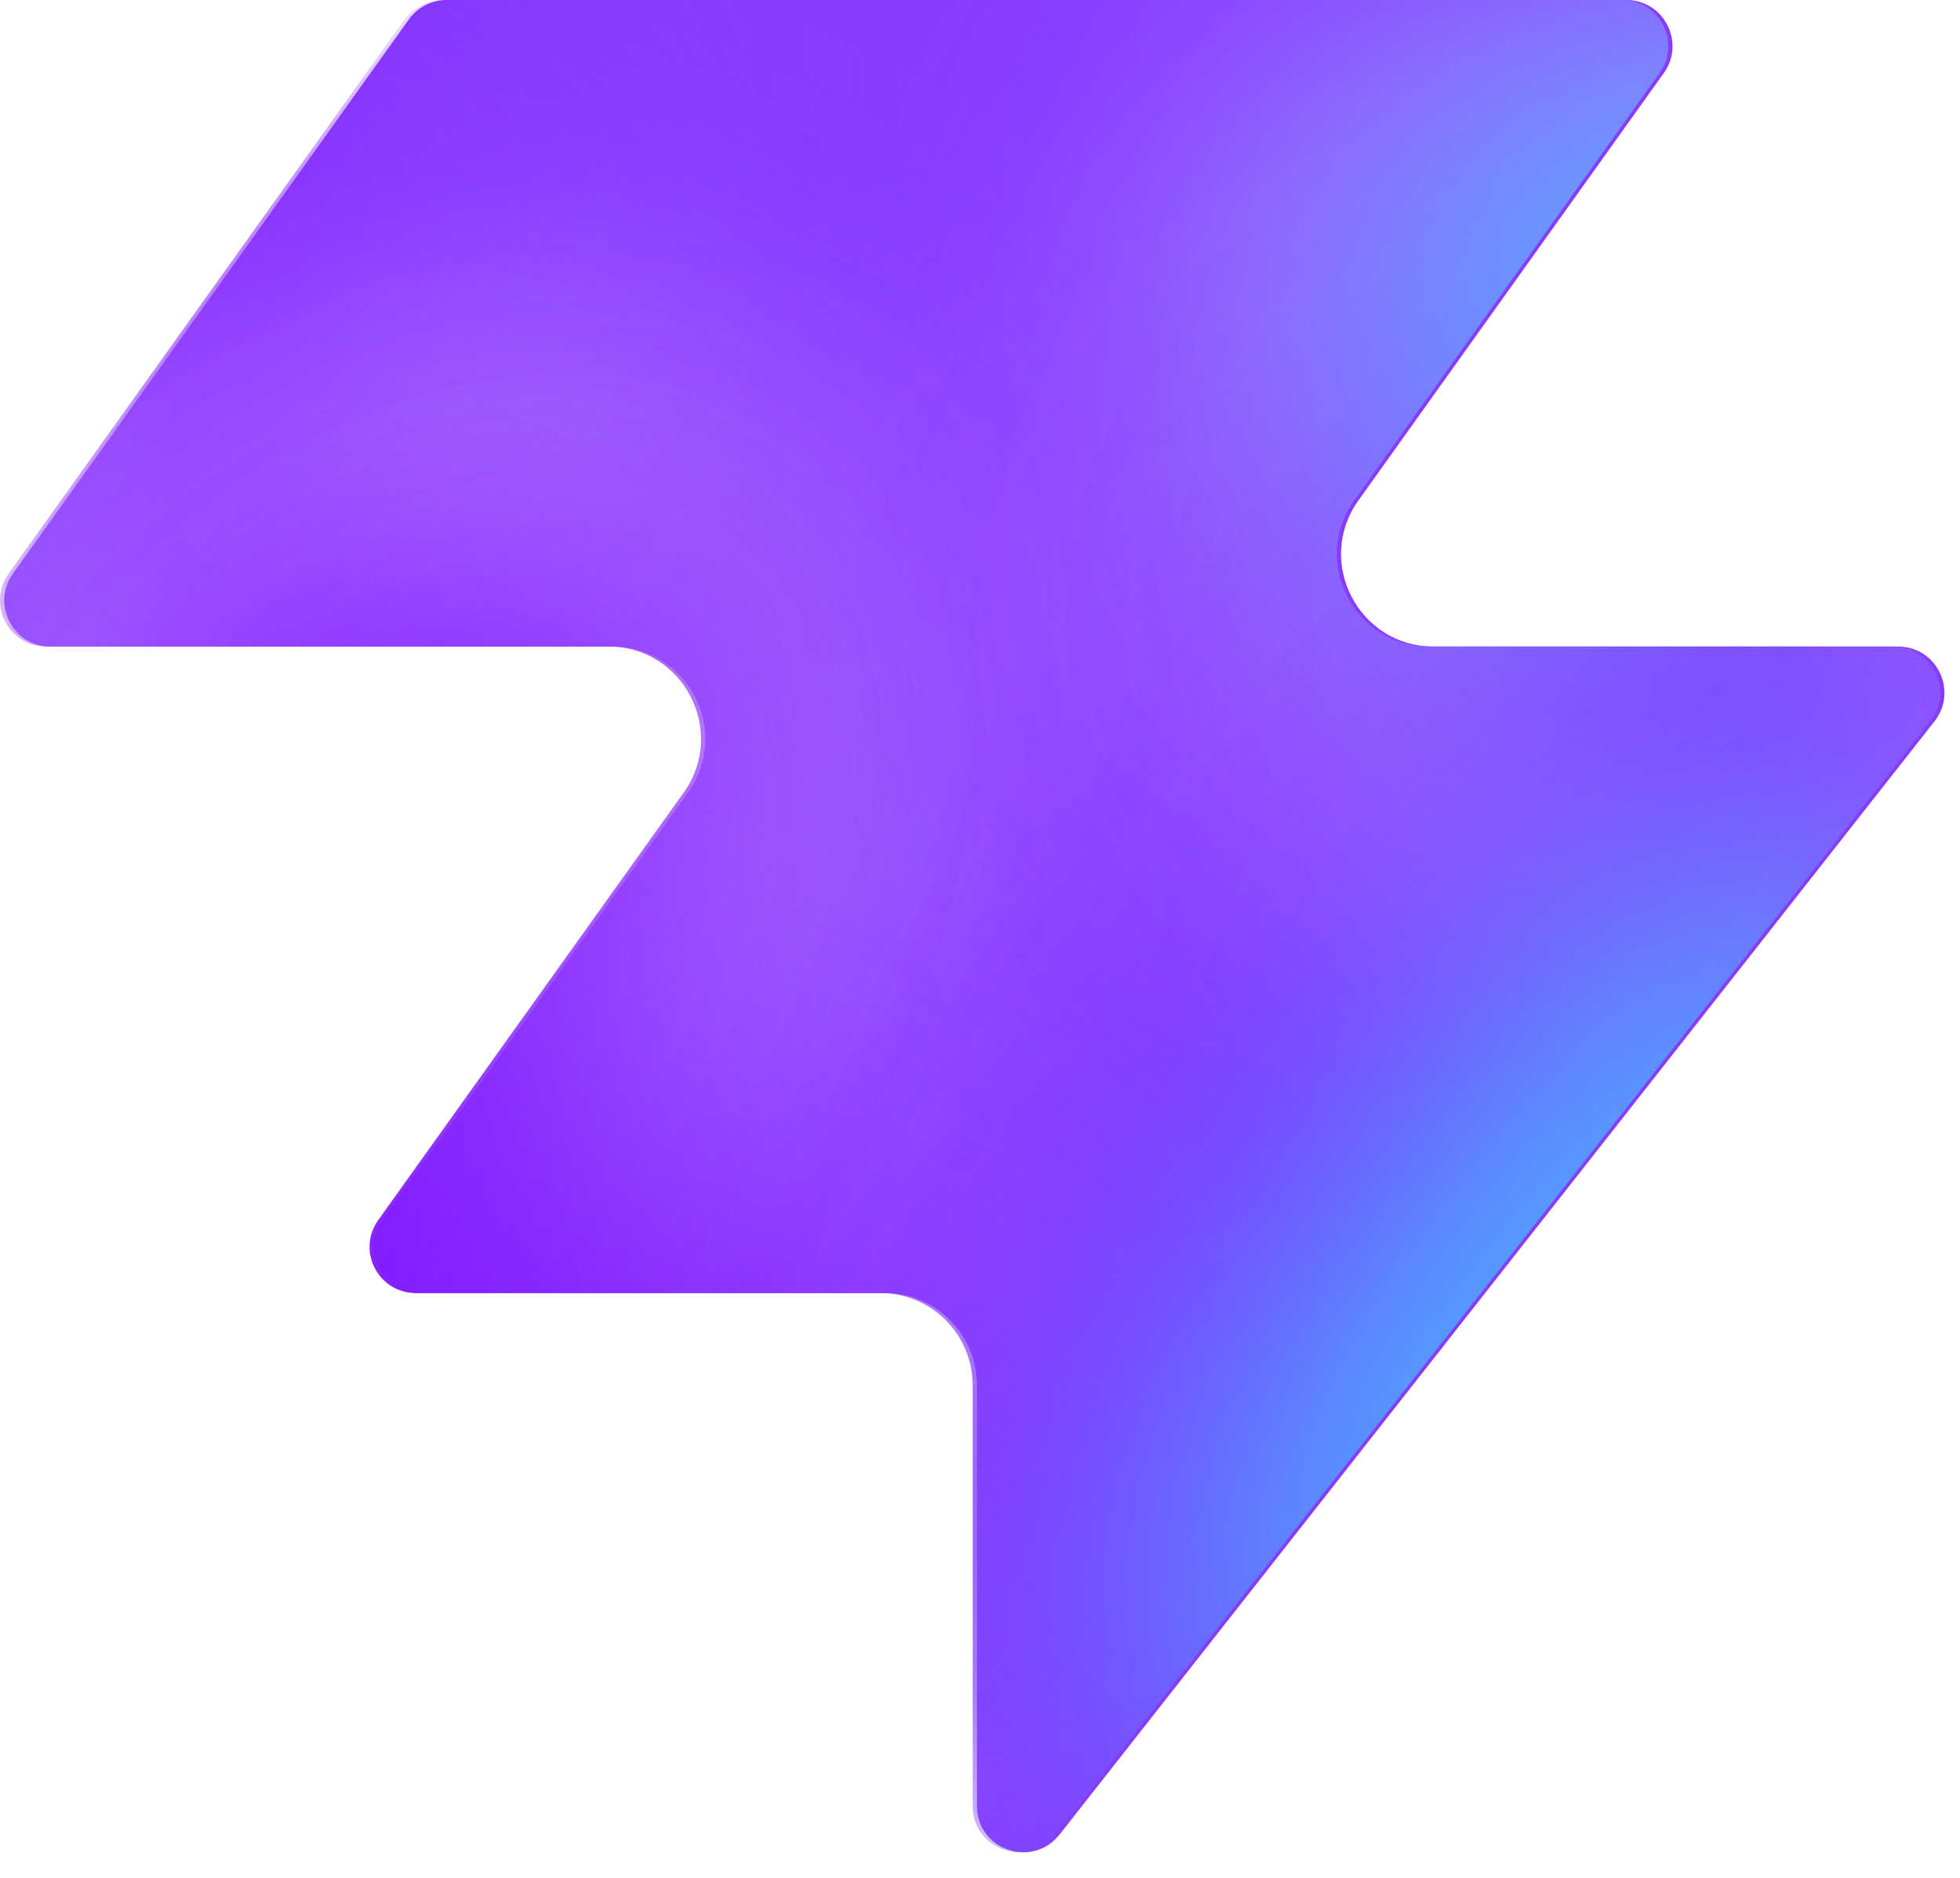
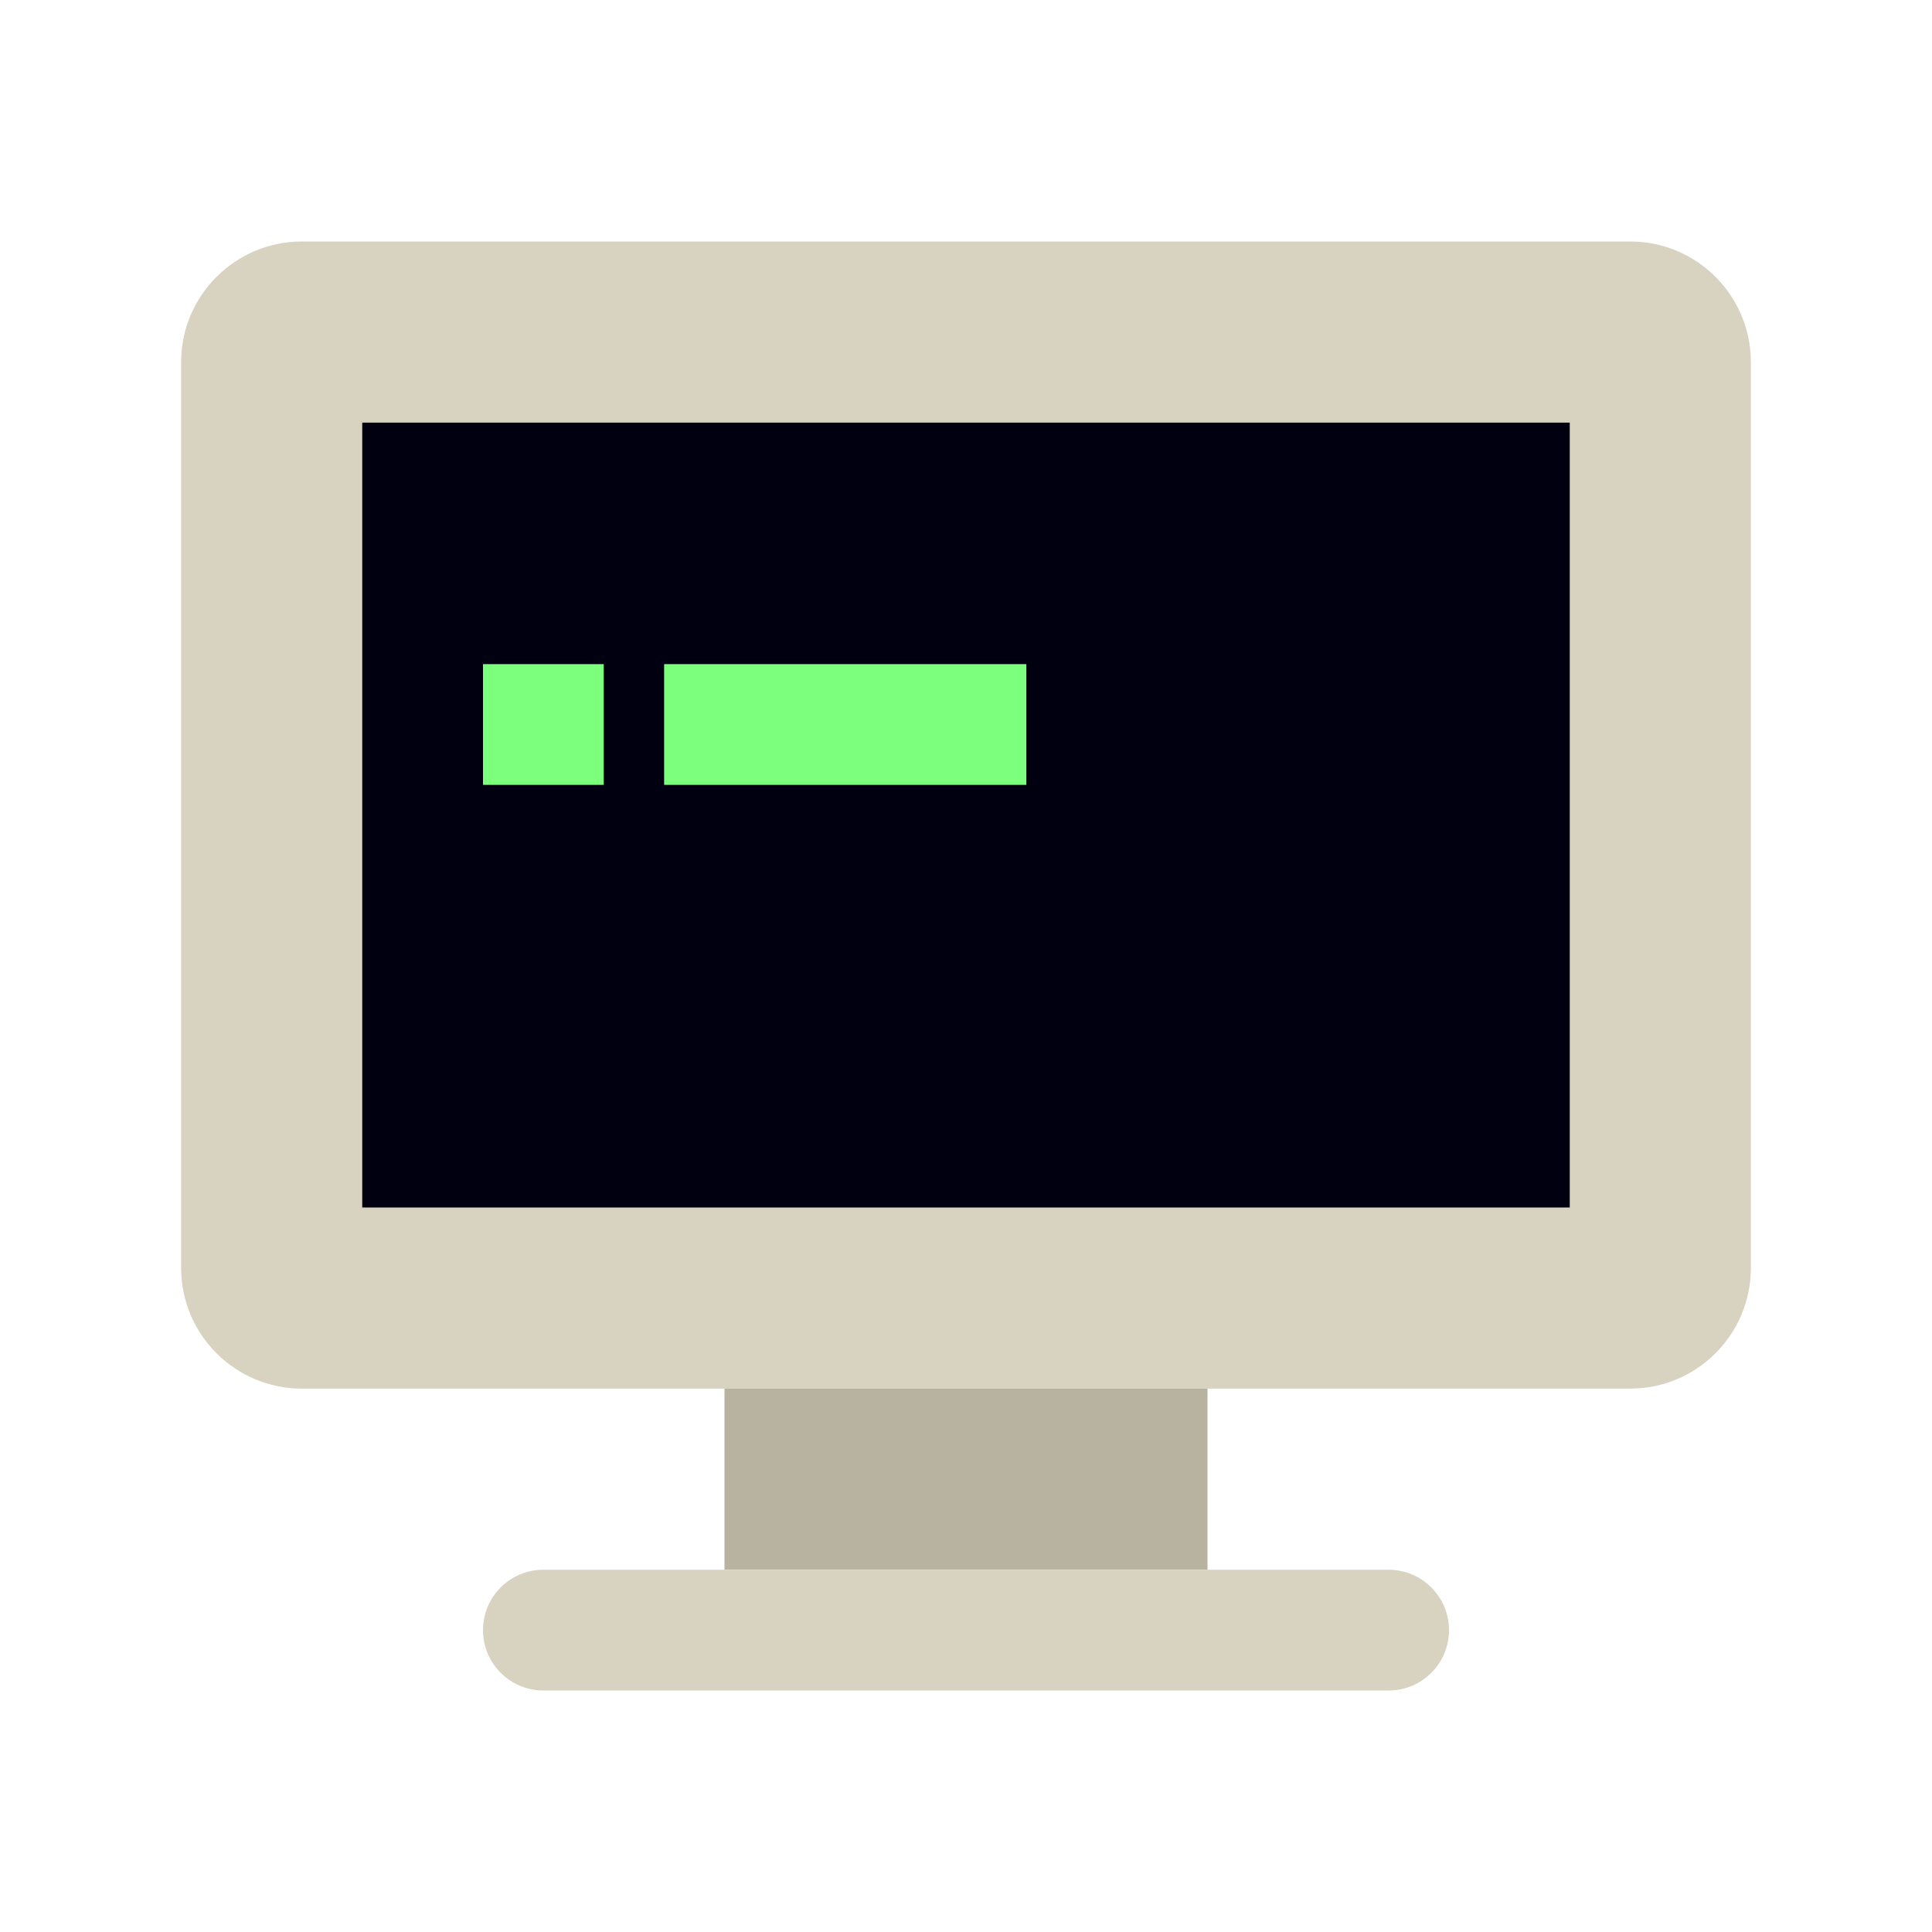
- <svg xmlns="http://www.w3.org/2000/svg" width="48" height="46" fill="none" viewBox="0 0 48 46">
-   <path fill="#863bff" d="M25.946 44.938c-.664.845-2.021.375-2.021-.698V33.937a2.26 2.26 0 0 0-2.262-2.262H10.287c-.92 0-1.456-1.04-.92-1.788l7.48-10.471c1.07-1.497 0-3.578-1.842-3.578H1.237c-.92 0-1.456-1.04-.92-1.788L10.013.474c.214-.297.556-.474.92-.474h28.894c.92 0 1.456 1.04.92 1.788l-7.48 10.471c-1.07 1.498 0 3.579 1.842 3.579h11.377c.943 0 1.473 1.088.89 1.83L25.947 44.94z" style="fill:#863bff;fill:color(display-p3 .525 .23 1);fill-opacity:1" />
-   <mask id="a" width="48" height="46" x="0" y="0" maskUnits="userSpaceOnUse" style="mask-type:alpha">
-     <path fill="#000" d="M25.842 44.938c-.664.844-2.021.375-2.021-.698V33.937a2.26 2.26 0 0 0-2.262-2.262H10.183c-.92 0-1.456-1.04-.92-1.788l7.48-10.471c1.07-1.498 0-3.579-1.842-3.579H1.133c-.92 0-1.456-1.04-.92-1.787L9.91.473c.214-.297.556-.474.92-.474h28.894c.92 0 1.456 1.04.92 1.788l-7.48 10.471c-1.07 1.498 0 3.578 1.842 3.578h11.377c.943 0 1.473 1.088.89 1.832L25.843 44.94z" style="fill:#000;fill-opacity:1" />
-   </mask>
-   <g mask="url(#a)">
-     <g filter="url(#b)">
-       <ellipse cx="5.508" cy="14.704" fill="#ede6ff" rx="5.508" ry="14.704" style="fill:#ede6ff;fill:color(display-p3 .927 .903 1);fill-opacity:1" transform="matrix(.00324 1 1 -.00324 -4.47 31.516)" />
-     </g>
-     <g filter="url(#c)">
-       <ellipse cx="10.399" cy="29.851" fill="#ede6ff" rx="10.399" ry="29.851" style="fill:#ede6ff;fill:color(display-p3 .927 .903 1);fill-opacity:1" transform="matrix(.00324 1 1 -.00324 -39.328 7.883)" />
-     </g>
-     <g filter="url(#d)">
-       <ellipse cx="5.508" cy="30.487" fill="#7e14ff" rx="5.508" ry="30.487" style="fill:#7e14ff;fill:color(display-p3 .492 .077 1);fill-opacity:1" transform="rotate(89.814 -25.913 -14.639)scale(1 -1)" />
-     </g>
-     <g filter="url(#e)">
-       <ellipse cx="5.508" cy="30.599" fill="#7e14ff" rx="5.508" ry="30.599" style="fill:#7e14ff;fill:color(display-p3 .492 .077 1);fill-opacity:1" transform="rotate(89.814 -32.644 -3.334)scale(1 -1)" />
-     </g>
-     <g filter="url(#f)">
-       <ellipse cx="5.508" cy="30.599" fill="#7e14ff" rx="5.508" ry="30.599" style="fill:#7e14ff;fill:color(display-p3 .492 .077 1);fill-opacity:1" transform="matrix(.00324 1 1 -.00324 -34.34 30.47)" />
-     </g>
-     <g filter="url(#g)">
-       <ellipse cx="14.072" cy="22.078" fill="#ede6ff" rx="14.072" ry="22.078" style="fill:#ede6ff;fill:color(display-p3 .927 .903 1);fill-opacity:1" transform="rotate(93.35 24.506 48.493)scale(-1 1)" />
-     </g>
-     <g filter="url(#h)">
-       <ellipse cx="3.47" cy="21.501" fill="#7e14ff" rx="3.47" ry="21.501" style="fill:#7e14ff;fill:color(display-p3 .492 .077 1);fill-opacity:1" transform="rotate(89.009 28.708 47.59)scale(-1 1)" />
-     </g>
-     <g filter="url(#i)">
-       <ellipse cx="3.47" cy="21.501" fill="#7e14ff" rx="3.47" ry="21.501" style="fill:#7e14ff;fill:color(display-p3 .492 .077 1);fill-opacity:1" transform="rotate(89.009 28.708 47.59)scale(-1 1)" />
-     </g>
-     <g filter="url(#j)">
-       <ellipse cx=".387" cy="8.972" fill="#7e14ff" rx="4.407" ry="29.108" style="fill:#7e14ff;fill:color(display-p3 .492 .077 1);fill-opacity:1" transform="rotate(39.51 .387 8.972)" />
-     </g>
-     <g filter="url(#k)">
-       <ellipse cx="47.523" cy="-6.092" fill="#7e14ff" rx="4.407" ry="29.108" style="fill:#7e14ff;fill:color(display-p3 .492 .077 1);fill-opacity:1" transform="rotate(37.892 47.523 -6.092)" />
-     </g>
-     <g filter="url(#l)">
-       <ellipse cx="41.412" cy="6.333" fill="#47bfff" rx="5.971" ry="9.665" style="fill:#47bfff;fill:color(display-p3 .28 .748 1);fill-opacity:1" transform="rotate(37.892 41.412 6.333)" />
-     </g>
-     <g filter="url(#m)">
-       <ellipse cx="-1.879" cy="38.332" fill="#7e14ff" rx="4.407" ry="29.108" style="fill:#7e14ff;fill:color(display-p3 .492 .077 1);fill-opacity:1" transform="rotate(37.892 -1.88 38.332)" />
-     </g>
-     <g filter="url(#n)">
-       <ellipse cx="-1.879" cy="38.332" fill="#7e14ff" rx="4.407" ry="29.108" style="fill:#7e14ff;fill:color(display-p3 .492 .077 1);fill-opacity:1" transform="rotate(37.892 -1.88 38.332)" />
-     </g>
-     <g filter="url(#o)">
-       <ellipse cx="35.651" cy="29.907" fill="#7e14ff" rx="4.407" ry="29.108" style="fill:#7e14ff;fill:color(display-p3 .492 .077 1);fill-opacity:1" transform="rotate(37.892 35.651 29.907)" />
-     </g>
-     <g filter="url(#p)">
-       <ellipse cx="38.418" cy="32.4" fill="#47bfff" rx="5.971" ry="15.297" style="fill:#47bfff;fill:color(display-p3 .28 .748 1);fill-opacity:1" transform="rotate(37.892 38.418 32.4)" />
-     </g>
-   </g>
-   <defs>
-     <filter id="b" width="60.045" height="41.654" x="-19.77" y="16.149" color-interpolation-filters="sRGB" filterUnits="userSpaceOnUse">
-       <feFlood flood-opacity="0" result="BackgroundImageFix" />
-       <feBlend in="SourceGraphic" in2="BackgroundImageFix" result="shape" />
-       <feGaussianBlur result="effect1_foregroundBlur_2002_17158" stdDeviation="7.659" />
-     </filter>
-     <filter id="c" width="90.34" height="51.437" x="-54.613" y="-7.533" color-interpolation-filters="sRGB" filterUnits="userSpaceOnUse">
-       <feFlood flood-opacity="0" result="BackgroundImageFix" />
-       <feBlend in="SourceGraphic" in2="BackgroundImageFix" result="shape" />
-       <feGaussianBlur result="effect1_foregroundBlur_2002_17158" stdDeviation="7.659" />
-     </filter>
-     <filter id="d" width="79.355" height="29.4" x="-49.64" y="2.03" color-interpolation-filters="sRGB" filterUnits="userSpaceOnUse">
-       <feFlood flood-opacity="0" result="BackgroundImageFix" />
-       <feBlend in="SourceGraphic" in2="BackgroundImageFix" result="shape" />
-       <feGaussianBlur result="effect1_foregroundBlur_2002_17158" stdDeviation="4.596" />
-     </filter>
-     <filter id="e" width="79.579" height="29.4" x="-45.045" y="20.029" color-interpolation-filters="sRGB" filterUnits="userSpaceOnUse">
-       <feFlood flood-opacity="0" result="BackgroundImageFix" />
-       <feBlend in="SourceGraphic" in2="BackgroundImageFix" result="shape" />
-       <feGaussianBlur result="effect1_foregroundBlur_2002_17158" stdDeviation="4.596" />
-     </filter>
-     <filter id="f" width="79.579" height="29.4" x="-43.513" y="21.178" color-interpolation-filters="sRGB" filterUnits="userSpaceOnUse">
-       <feFlood flood-opacity="0" result="BackgroundImageFix" />
-       <feBlend in="SourceGraphic" in2="BackgroundImageFix" result="shape" />
-       <feGaussianBlur result="effect1_foregroundBlur_2002_17158" stdDeviation="4.596" />
-     </filter>
-     <filter id="g" width="74.749" height="58.852" x="15.756" y="-17.901" color-interpolation-filters="sRGB" filterUnits="userSpaceOnUse">
-       <feFlood flood-opacity="0" result="BackgroundImageFix" />
-       <feBlend in="SourceGraphic" in2="BackgroundImageFix" result="shape" />
-       <feGaussianBlur result="effect1_foregroundBlur_2002_17158" stdDeviation="7.659" />
-     </filter>
-     <filter id="h" width="61.377" height="25.362" x="23.548" y="2.284" color-interpolation-filters="sRGB" filterUnits="userSpaceOnUse">
-       <feFlood flood-opacity="0" result="BackgroundImageFix" />
-       <feBlend in="SourceGraphic" in2="BackgroundImageFix" result="shape" />
-       <feGaussianBlur result="effect1_foregroundBlur_2002_17158" stdDeviation="4.596" />
-     </filter>
-     <filter id="i" width="61.377" height="25.362" x="23.548" y="2.284" color-interpolation-filters="sRGB" filterUnits="userSpaceOnUse">
-       <feFlood flood-opacity="0" result="BackgroundImageFix" />
-       <feBlend in="SourceGraphic" in2="BackgroundImageFix" result="shape" />
-       <feGaussianBlur result="effect1_foregroundBlur_2002_17158" stdDeviation="4.596" />
-     </filter>
-     <filter id="j" width="56.045" height="63.649" x="-27.636" y="-22.853" color-interpolation-filters="sRGB" filterUnits="userSpaceOnUse">
-       <feFlood flood-opacity="0" result="BackgroundImageFix" />
-       <feBlend in="SourceGraphic" in2="BackgroundImageFix" result="shape" />
-       <feGaussianBlur result="effect1_foregroundBlur_2002_17158" stdDeviation="4.596" />
-     </filter>
-     <filter id="k" width="54.814" height="64.646" x="20.116" y="-38.415" color-interpolation-filters="sRGB" filterUnits="userSpaceOnUse">
-       <feFlood flood-opacity="0" result="BackgroundImageFix" />
-       <feBlend in="SourceGraphic" in2="BackgroundImageFix" result="shape" />
-       <feGaussianBlur result="effect1_foregroundBlur_2002_17158" stdDeviation="4.596" />
-     </filter>
-     <filter id="l" width="33.541" height="35.313" x="24.641" y="-11.323" color-interpolation-filters="sRGB" filterUnits="userSpaceOnUse">
-       <feFlood flood-opacity="0" result="BackgroundImageFix" />
-       <feBlend in="SourceGraphic" in2="BackgroundImageFix" result="shape" />
-       <feGaussianBlur result="effect1_foregroundBlur_2002_17158" stdDeviation="4.596" />
-     </filter>
-     <filter id="m" width="54.814" height="64.646" x="-29.286" y="6.009" color-interpolation-filters="sRGB" filterUnits="userSpaceOnUse">
-       <feFlood flood-opacity="0" result="BackgroundImageFix" />
-       <feBlend in="SourceGraphic" in2="BackgroundImageFix" result="shape" />
-       <feGaussianBlur result="effect1_foregroundBlur_2002_17158" stdDeviation="4.596" />
-     </filter>
-     <filter id="n" width="54.814" height="64.646" x="-29.286" y="6.009" color-interpolation-filters="sRGB" filterUnits="userSpaceOnUse">
-       <feFlood flood-opacity="0" result="BackgroundImageFix" />
-       <feBlend in="SourceGraphic" in2="BackgroundImageFix" result="shape" />
-       <feGaussianBlur result="effect1_foregroundBlur_2002_17158" stdDeviation="4.596" />
-     </filter>
-     <filter id="o" width="54.814" height="64.646" x="8.244" y="-2.416" color-interpolation-filters="sRGB" filterUnits="userSpaceOnUse">
-       <feFlood flood-opacity="0" result="BackgroundImageFix" />
-       <feBlend in="SourceGraphic" in2="BackgroundImageFix" result="shape" />
-       <feGaussianBlur result="effect1_foregroundBlur_2002_17158" stdDeviation="4.596" />
-     </filter>
-     <filter id="p" width="39.409" height="43.623" x="18.713" y="10.588" color-interpolation-filters="sRGB" filterUnits="userSpaceOnUse">
-       <feFlood flood-opacity="0" result="BackgroundImageFix" />
-       <feBlend in="SourceGraphic" in2="BackgroundImageFix" result="shape" />
-       <feGaussianBlur result="effect1_foregroundBlur_2002_17158" stdDeviation="4.596" />
-     </filter>
-   </defs>
+ <svg xmlns="http://www.w3.org/2000/svg" viewBox="0 0 32 32">
+   <rect x="3" y="4" width="26" height="19" rx="2" fill="#d8d2c0" />
+   <rect x="6" y="7" width="20" height="13" fill="#000010" />
+   <path d="M8 11h2v2H8zm3 0h6v2h-6z" fill="#7cff7c" />
+   <rect x="12" y="23" width="8" height="3" fill="#b8b2a0" />
+   <rect x="8" y="26" width="16" height="2" rx="1" fill="#d8d2c0" />
</svg>
